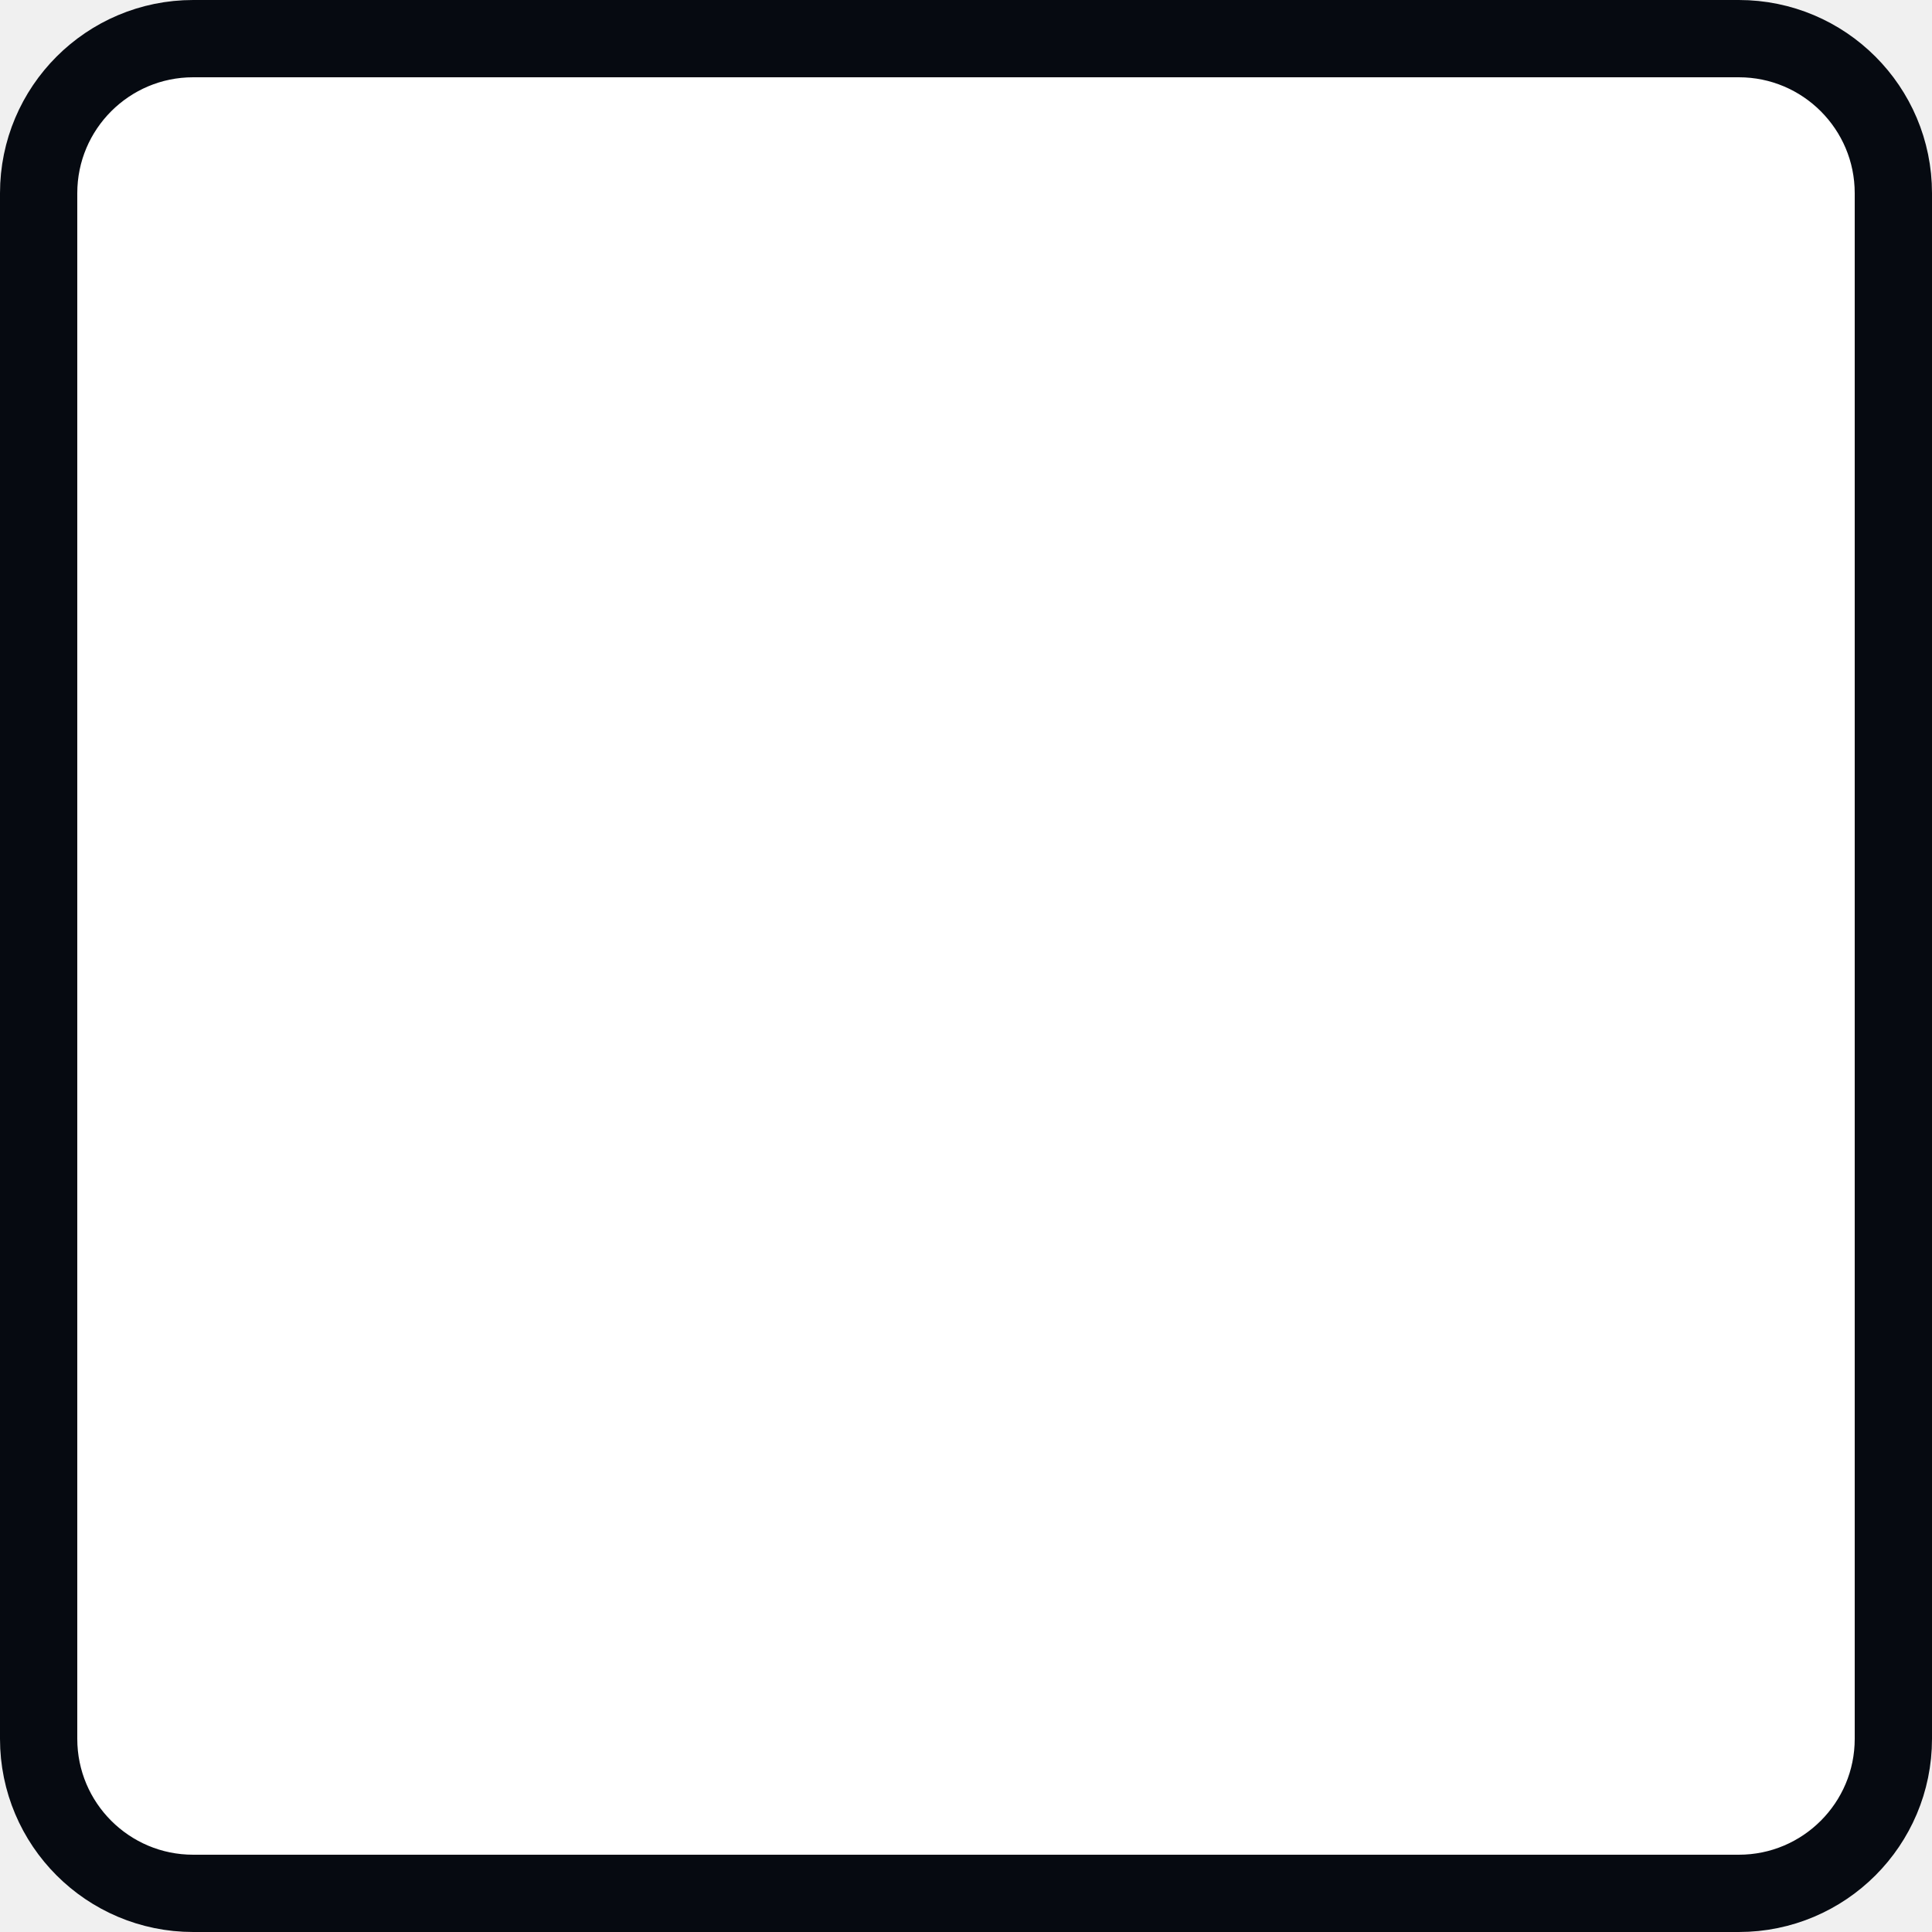
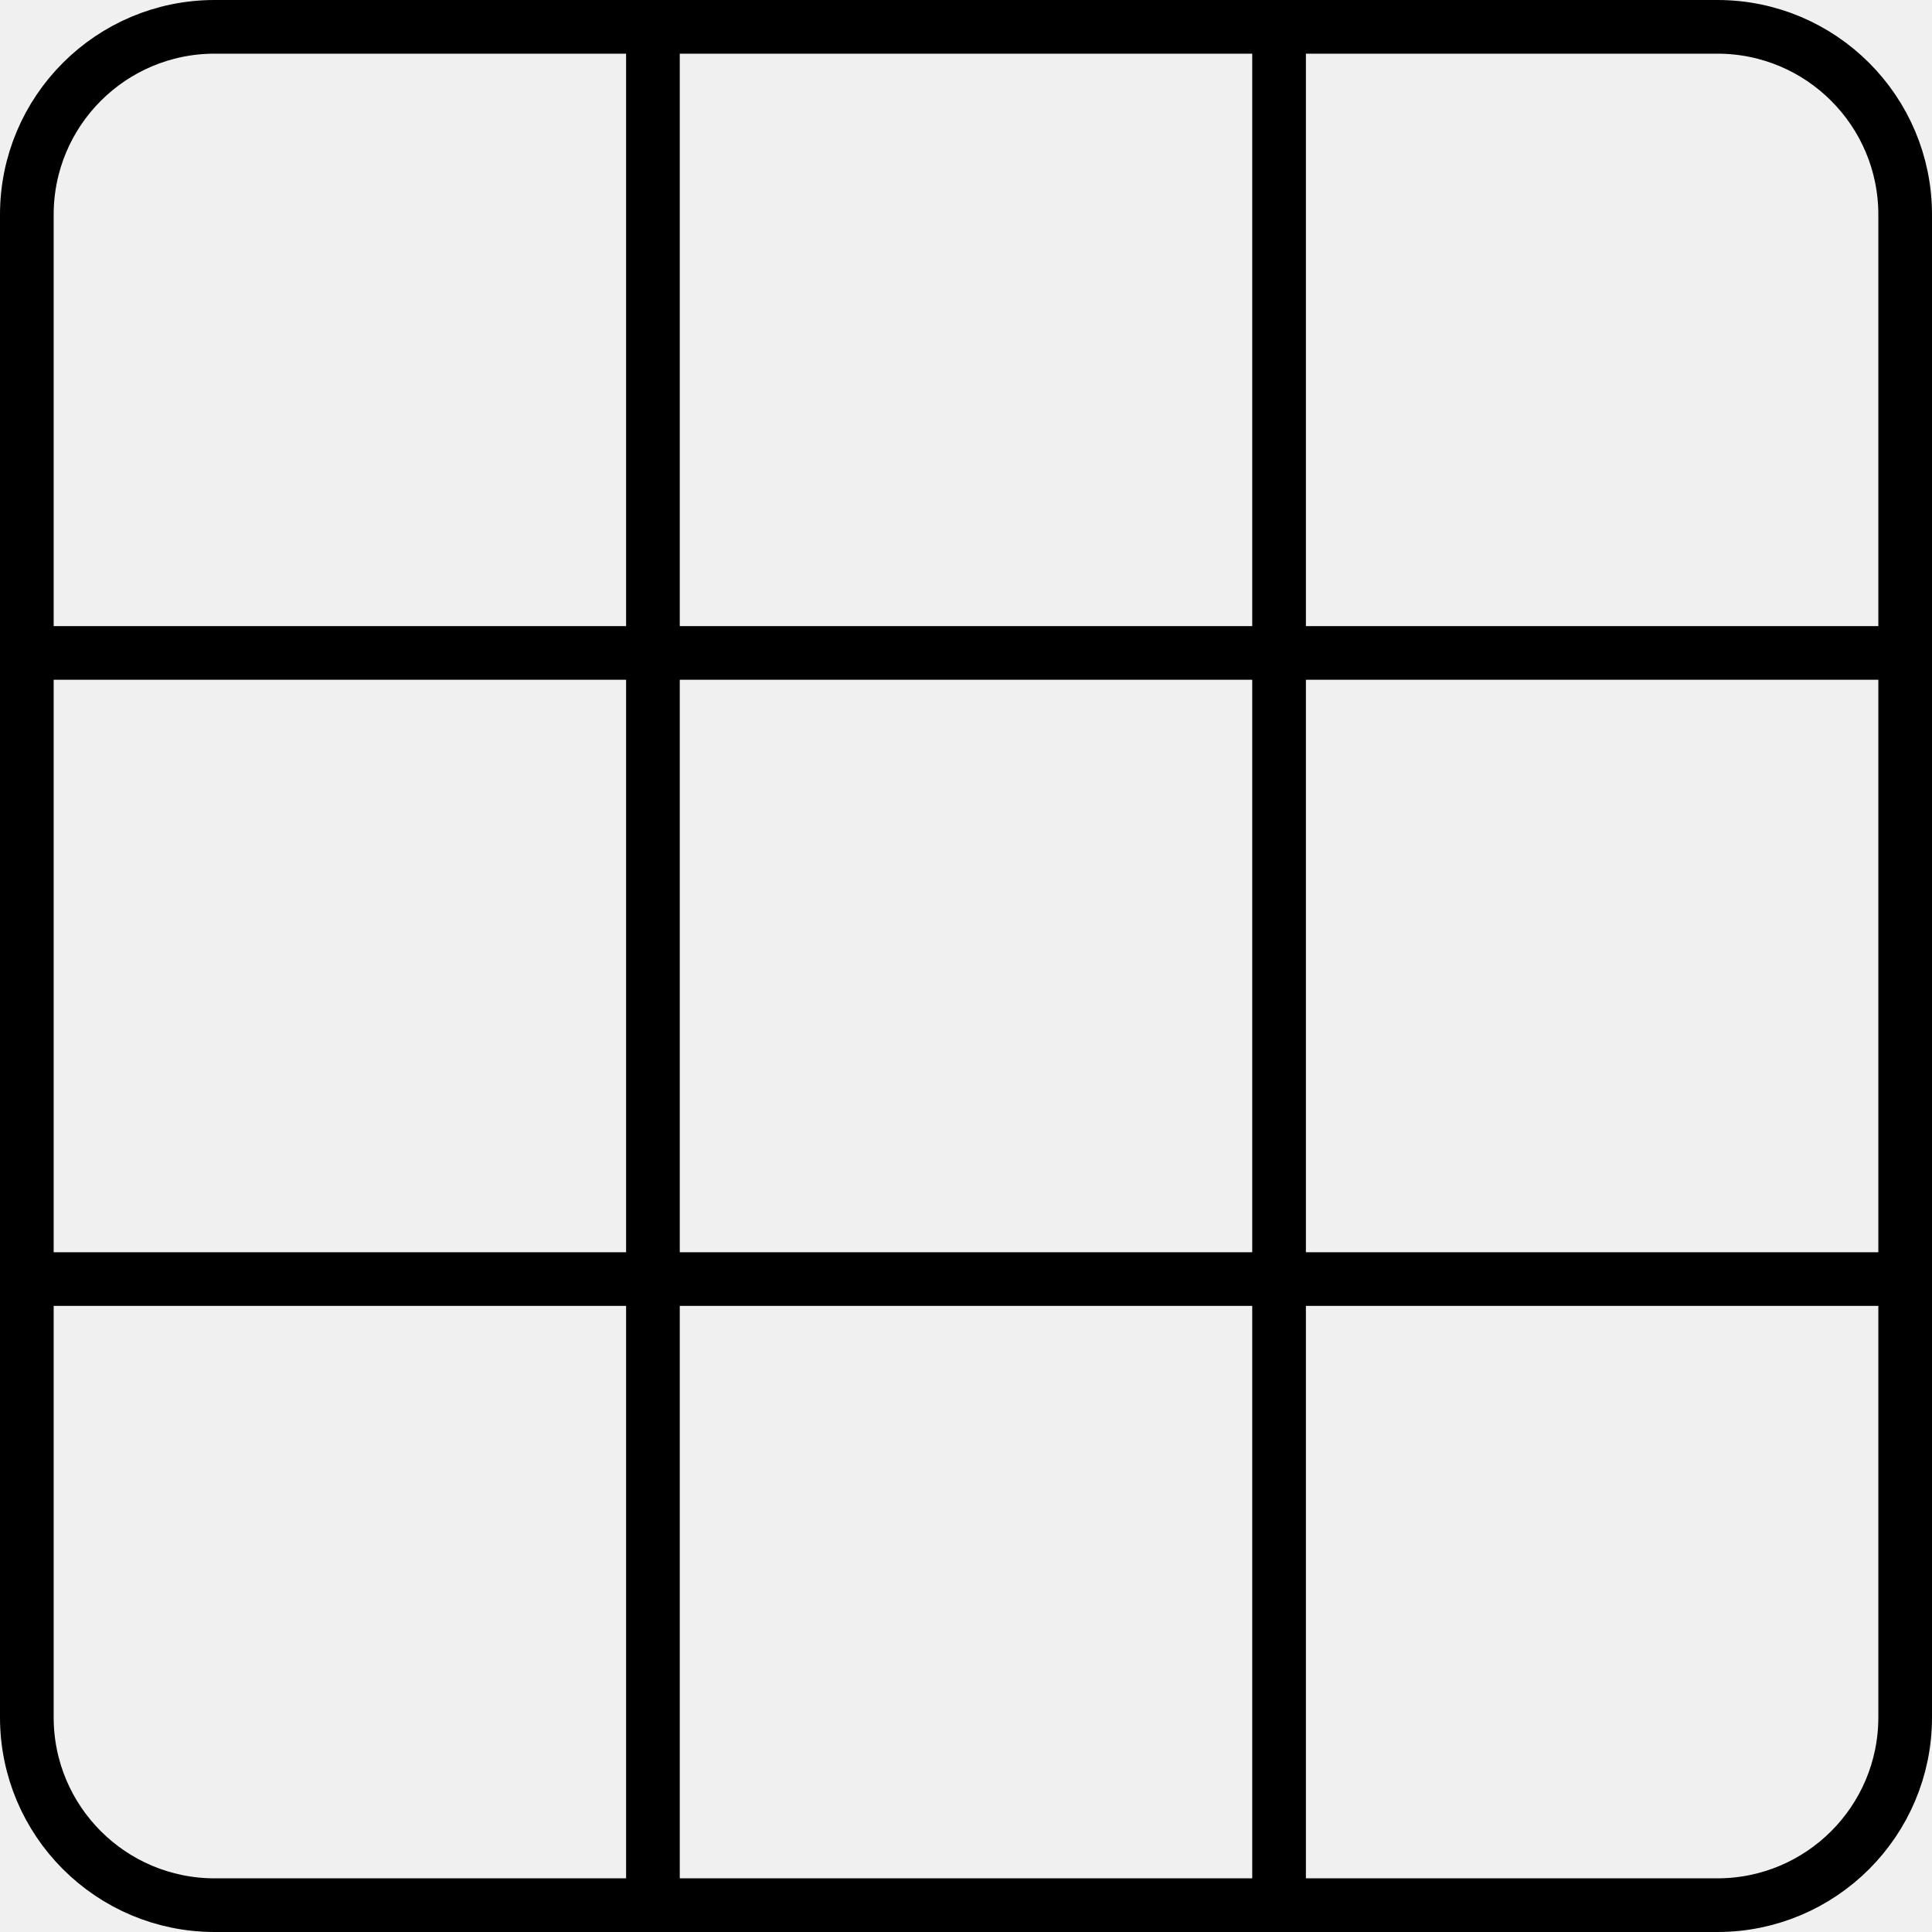
- <svg xmlns="http://www.w3.org/2000/svg" width="50" height="50" viewBox="0 0 50 50" fill="none">
-   <path d="M1 5C1 2.791 2.791 1 5 1H15.816H32.908H45C47.209 1 49 2.791 49 5V18.391V34.195V45C49 47.209 47.209 49 45 49H32.908H15.816H5C2.791 49 1 47.209 1 45V34.195V18.391V5Z" fill="white" stroke="#060A11" stroke-width="2" />
+ <svg xmlns="http://www.w3.org/2000/svg" width="72" height="72" viewBox="0 0 72 72" fill="none">
+   <path d="M24.333 1H8C4.134 1 1 4.134 1 8V24.333M24.333 1V71M24.333 1H47.667M24.333 71H8C4.134 71 1 67.866 1 64V47.667M24.333 71H47.667M47.667 71H64C67.866 71 71 67.866 71 64V47.667M47.667 71V1M47.667 1H64C67.866 1 71 4.134 71 8V24.333M71 24.333H1M71 24.333V47.667M1 24.333V47.667M1 47.667H71" stroke="black" stroke-width="2" />
</svg>
